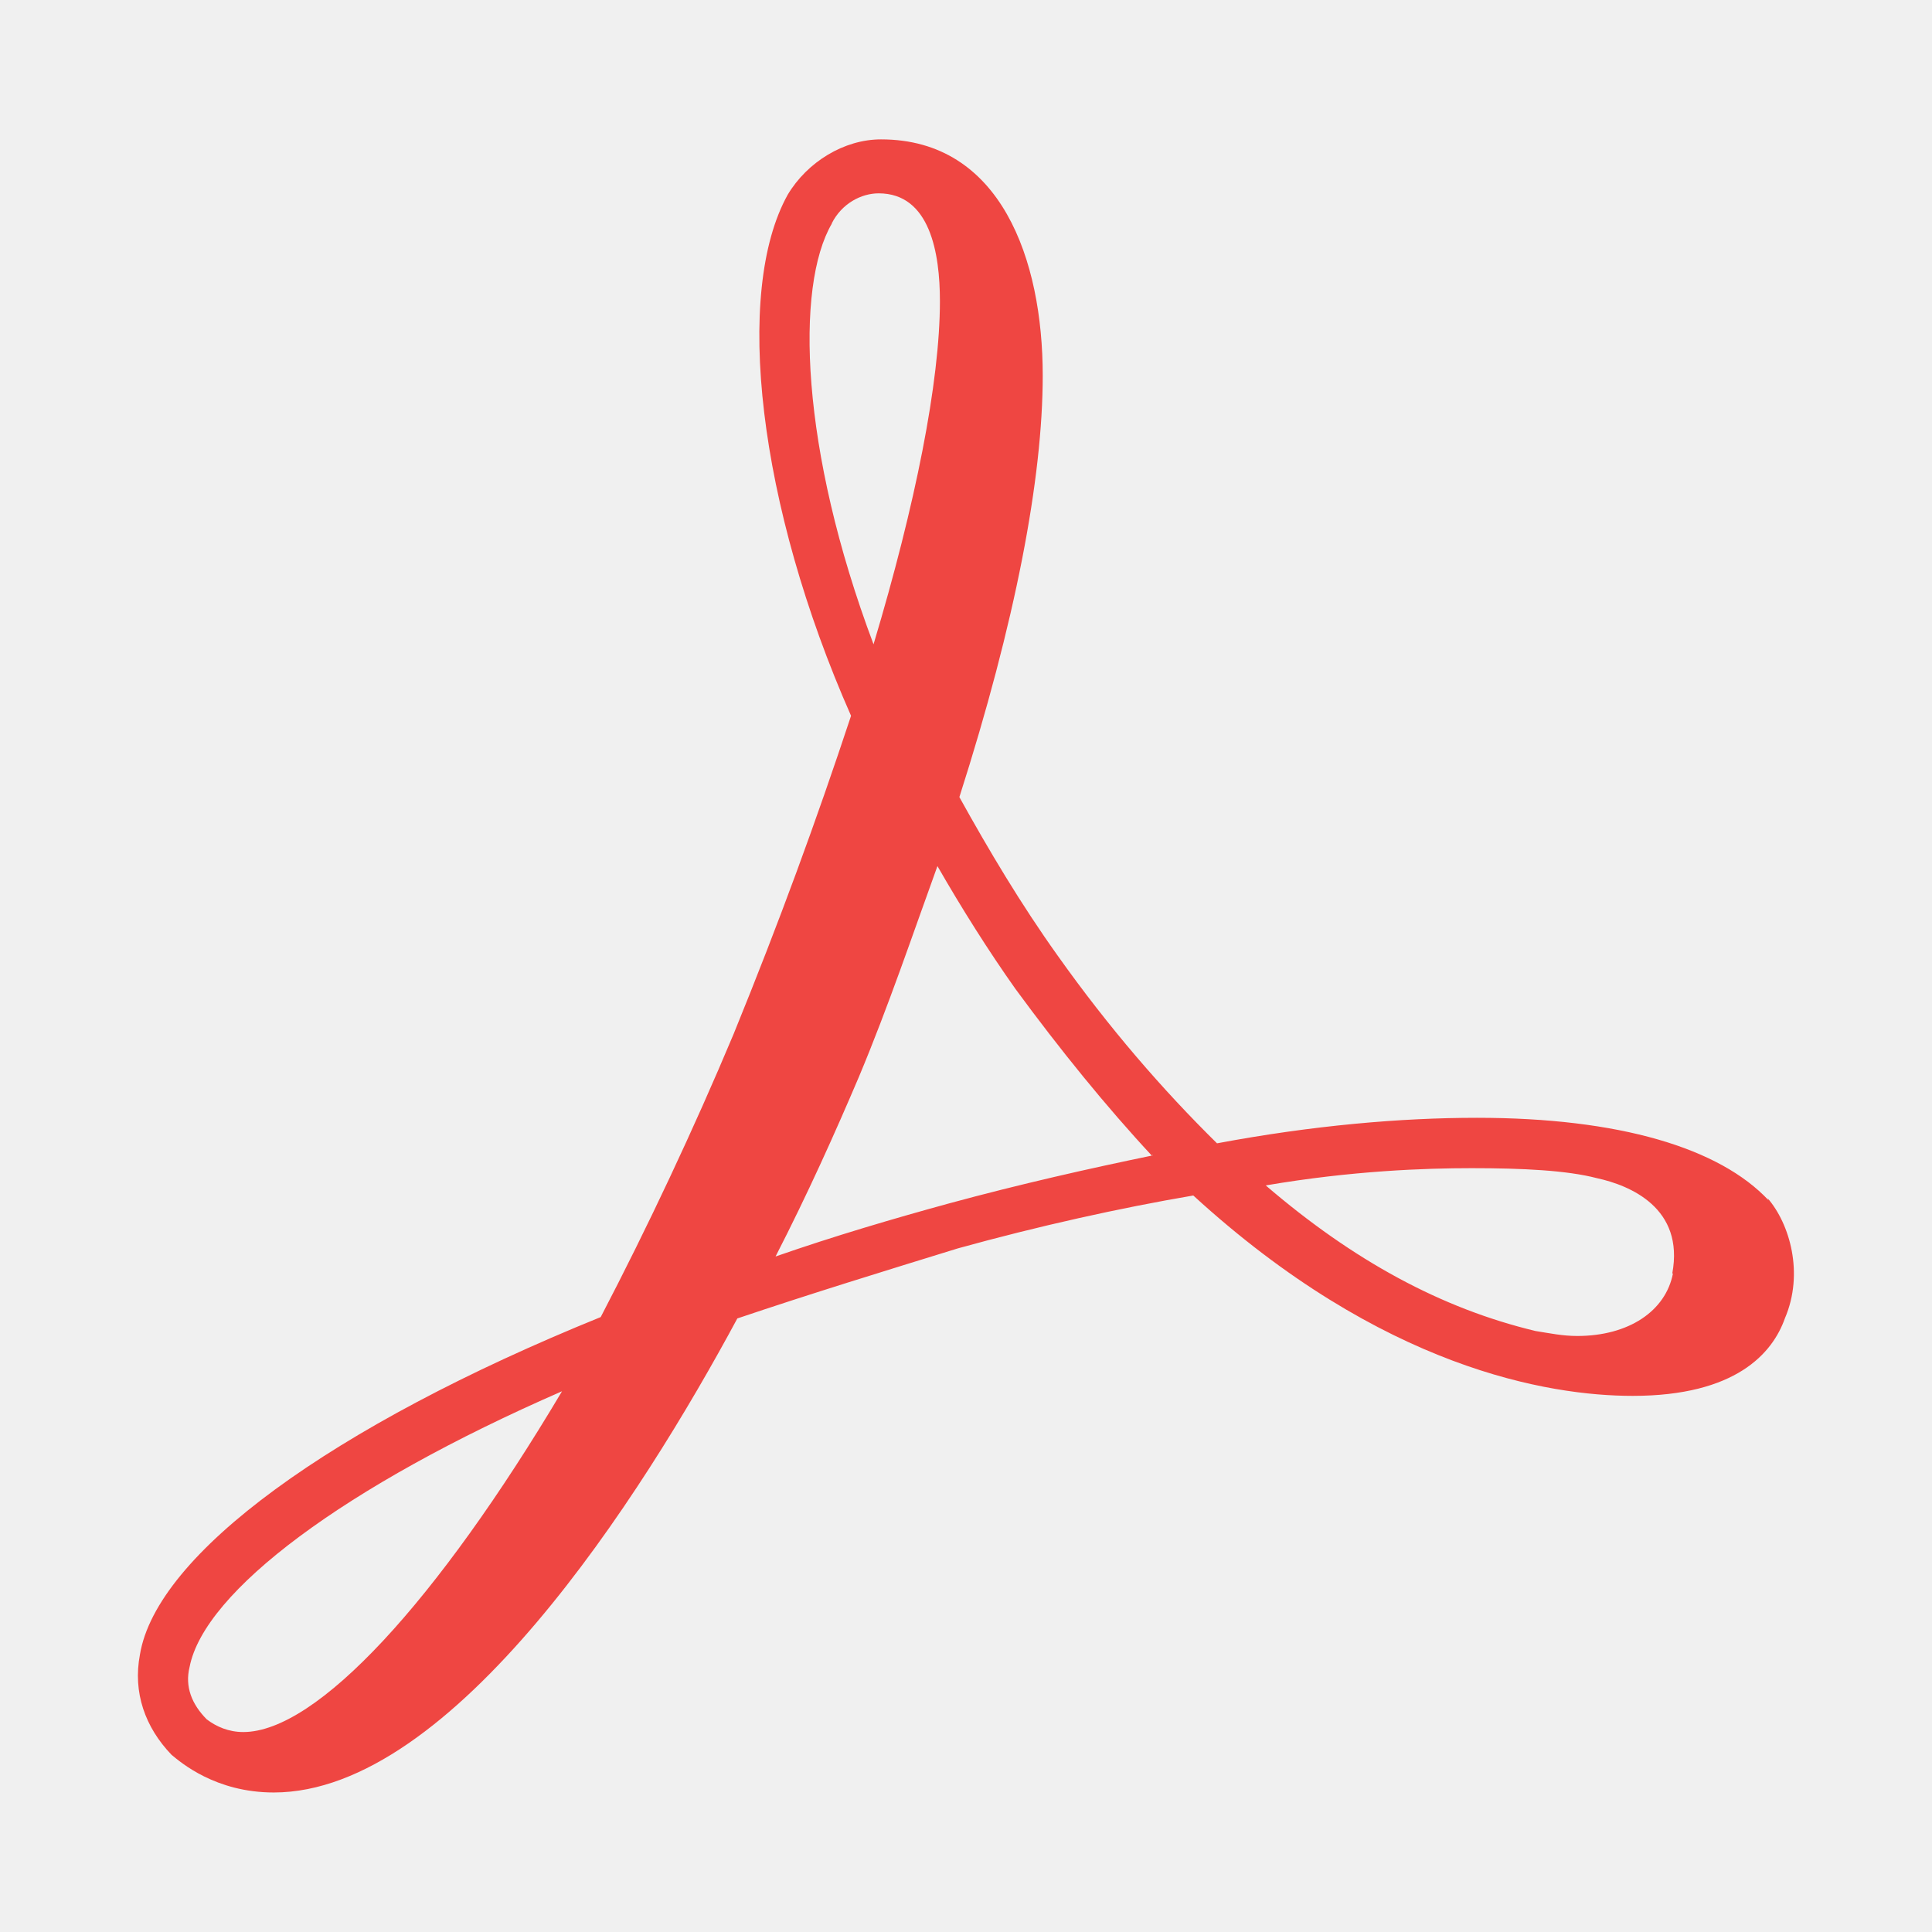
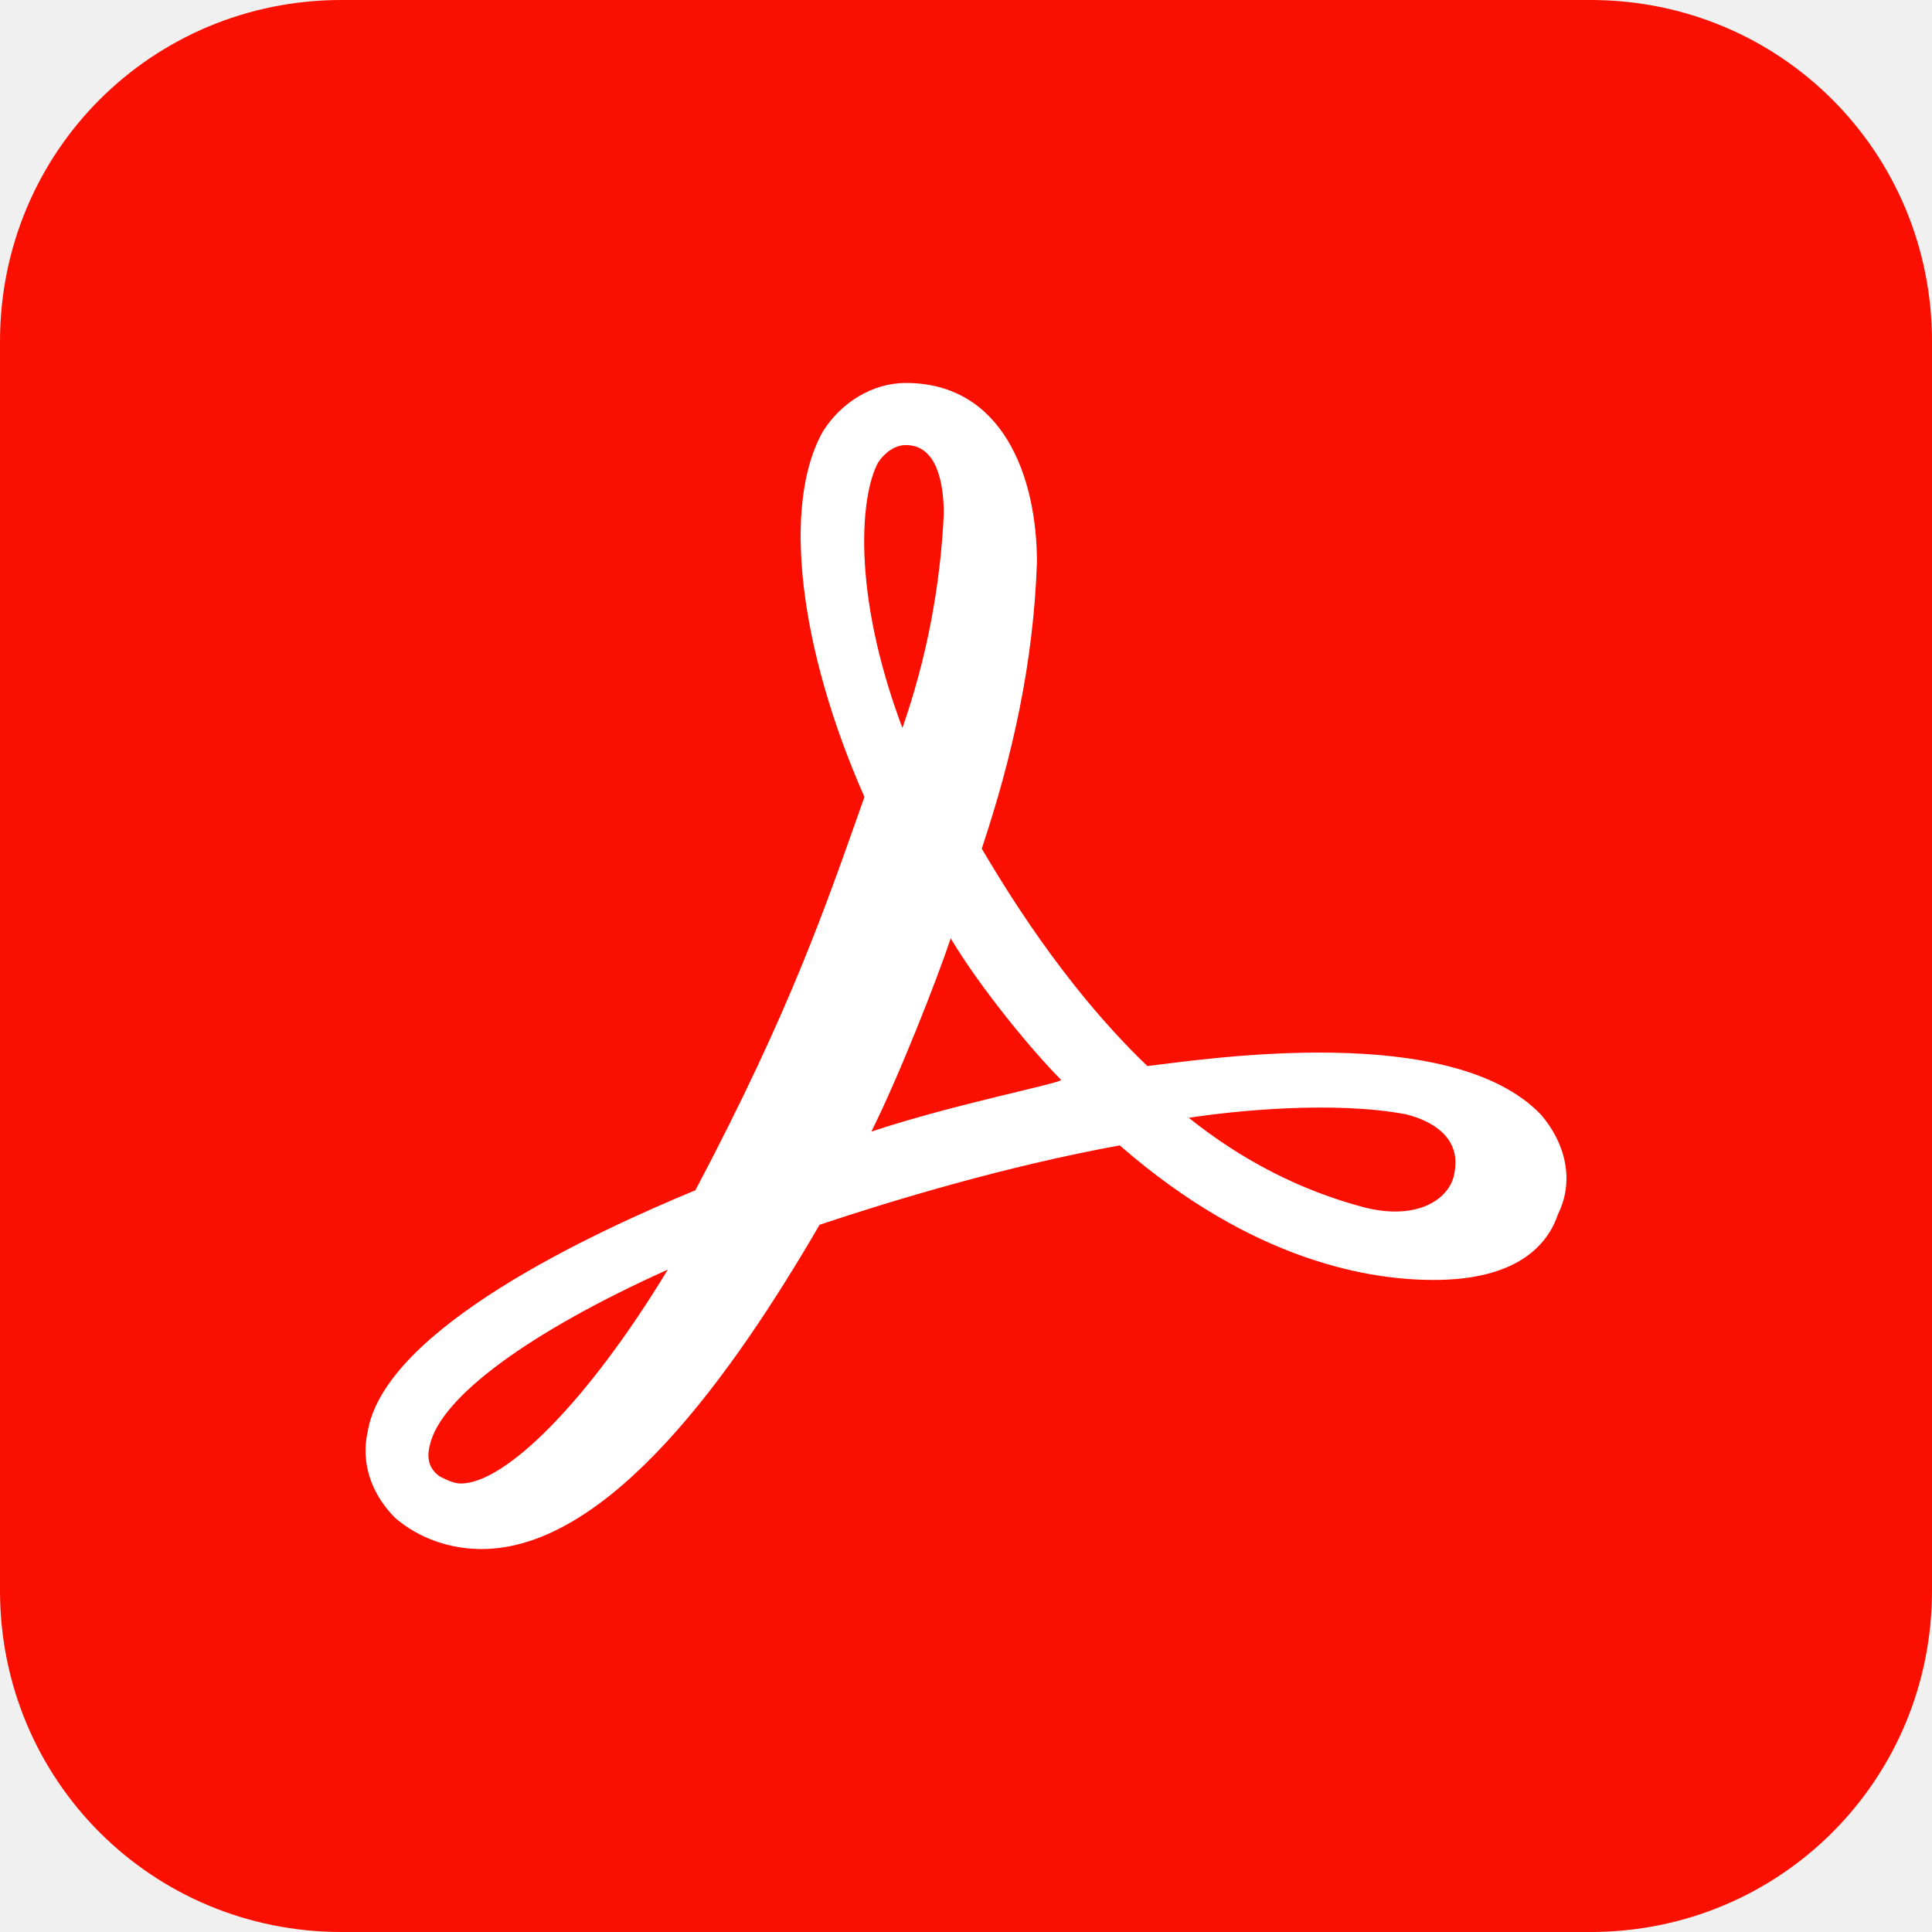
- <svg xmlns="http://www.w3.org/2000/svg" viewBox="0 0 14 14">
-   <path d="m 12.817,8.699 c -0.356,-0.381 -1.084,-0.599 -2.115,-0.599 -0.551,0 -1.189,0.055 -1.883,0.185 C 8.427,7.899 8.036,7.449 7.663,6.923 7.398,6.552 7.166,6.162 6.952,5.776 c 0.407,-1.272 0.604,-2.309 0.604,-3.055 0,-0.837 -0.302,-1.711 -1.172,-1.711 -0.267,0 -0.534,0.163 -0.676,0.401 -0.392,0.705 -0.215,2.25 0.459,3.776 -0.252,0.761 -0.518,1.489 -0.851,2.306 -0.289,0.689 -0.623,1.399 -0.963,2.051 -1.955,0.793 -3.22,1.72 -3.339,2.446 -0.052,0.274 0.037,0.526 0.229,0.726 0.067,0.055 0.318,0.273 0.741,0.273 1.297,0 2.664,-2.143 3.359,-3.435 0.533,-0.18 1.067,-0.344 1.599,-0.508 0.585,-0.162 1.172,-0.292 1.705,-0.383 1.37,1.254 2.577,1.452 3.184,1.452 0.747,0 1.014,-0.309 1.103,-0.562 0.14,-0.326 0.035,-0.686 -0.126,-0.871 l 0.01,0.02 z m -0.694,0.528 c -0.052,0.272 -0.319,0.454 -0.694,0.454 -0.105,0 -0.195,-0.019 -0.302,-0.036 -0.681,-0.163 -1.319,-0.509 -1.955,-1.055 0.626,-0.107 1.157,-0.125 1.492,-0.125 0.371,0 0.691,0.016 0.906,0.072 0.245,0.053 0.636,0.218 0.548,0.691 l 0.01,0 z M 8.356,8.372 c -0.461,0.095 -0.958,0.207 -1.474,0.347 -0.409,0.112 -0.834,0.237 -1.262,0.386 0.232,-0.452 0.428,-0.888 0.605,-1.304 0.214,-0.511 0.391,-1.037 0.568,-1.525 0.175,0.305 0.371,0.616 0.566,0.891 0.32,0.436 0.656,0.851 0.992,1.212 l 0,-0.01 z M 6.027,1.619 c 0.073,-0.145 0.215,-0.218 0.34,-0.218 0.373,0 0.444,0.435 0.444,0.781 0,0.585 -0.177,1.473 -0.481,2.487 C 5.799,3.257 5.762,2.075 6.028,1.62 Z M 4.073,10.081 c -0.906,1.524 -1.777,2.47 -2.31,2.47 -0.105,0 -0.194,-0.038 -0.265,-0.092 C 1.391,12.351 1.338,12.223 1.374,12.079 1.48,11.533 2.493,10.77 4.074,10.081 Z" fill="#EF4642" />
+ <svg xmlns="http://www.w3.org/2000/svg" width="256" height="256">
+   <path fill="#FA0F00" d="M45.257 0h165.485C235.886 0 256 20.114 256 45.257v165.486C256 235.886 235.886 256 210.742 256H45.257C20.114 256 0 235.886 0 210.743V45.257C0 20.114 20.114 0 45.257 0z" />
+   <path fill="#FFF" d="M204.144 147.657c-11.887-12.343-44.344-7.314-52.115-6.4-11.428-10.972-19.199-24.229-21.942-28.8 4.114-12.343 6.856-24.686 7.314-37.942 0-11.429-4.571-23.771-17.372-23.771-4.571 0-8.686 2.742-10.972 6.399-5.485 9.601-3.2 28.801 5.486 48.458-5.028 14.171-9.6 27.885-22.4 52.114-13.257 5.484-41.143 18.285-43.429 32-.914 4.113.457 8.229 3.657 11.428 3.2 2.743 7.314 4.114 11.429 4.114 16.914 0 33.371-23.313 44.8-42.972 9.6-3.199 24.686-7.771 39.772-10.514 17.828 15.543 33.371 17.828 41.6 17.828 10.971 0 15.086-4.571 16.457-8.686 2.285-4.57.914-9.599-2.285-13.256zm-11.43 7.772c-.457 3.2-4.57 6.399-11.885 4.571-8.686-2.285-16.457-6.4-23.314-11.886 5.943-.915 19.199-2.286 28.8-.457 3.657.914 7.314 3.2 6.399 7.772zm-76.342-94.172c.914-1.371 2.286-2.285 3.657-2.285 4.114 0 5.028 5.028 5.028 9.143-.457 9.601-2.286 19.2-5.485 28.343-6.858-18.286-5.486-31.087-3.2-35.201zm-.914 88.686c3.657-7.314 8.686-20.115 10.514-25.601 4.114 6.856 10.971 15.086 14.629 18.743 0 .458-14.172 3.2-25.143 6.858zm-26.972 18.286C77.972 185.6 67 196.571 61.057 196.571c-.914 0-1.829-.457-2.743-.914-1.372-.915-1.829-2.286-1.372-4.114 1.372-6.4 13.258-15.086 31.544-23.314z" />
</svg>
